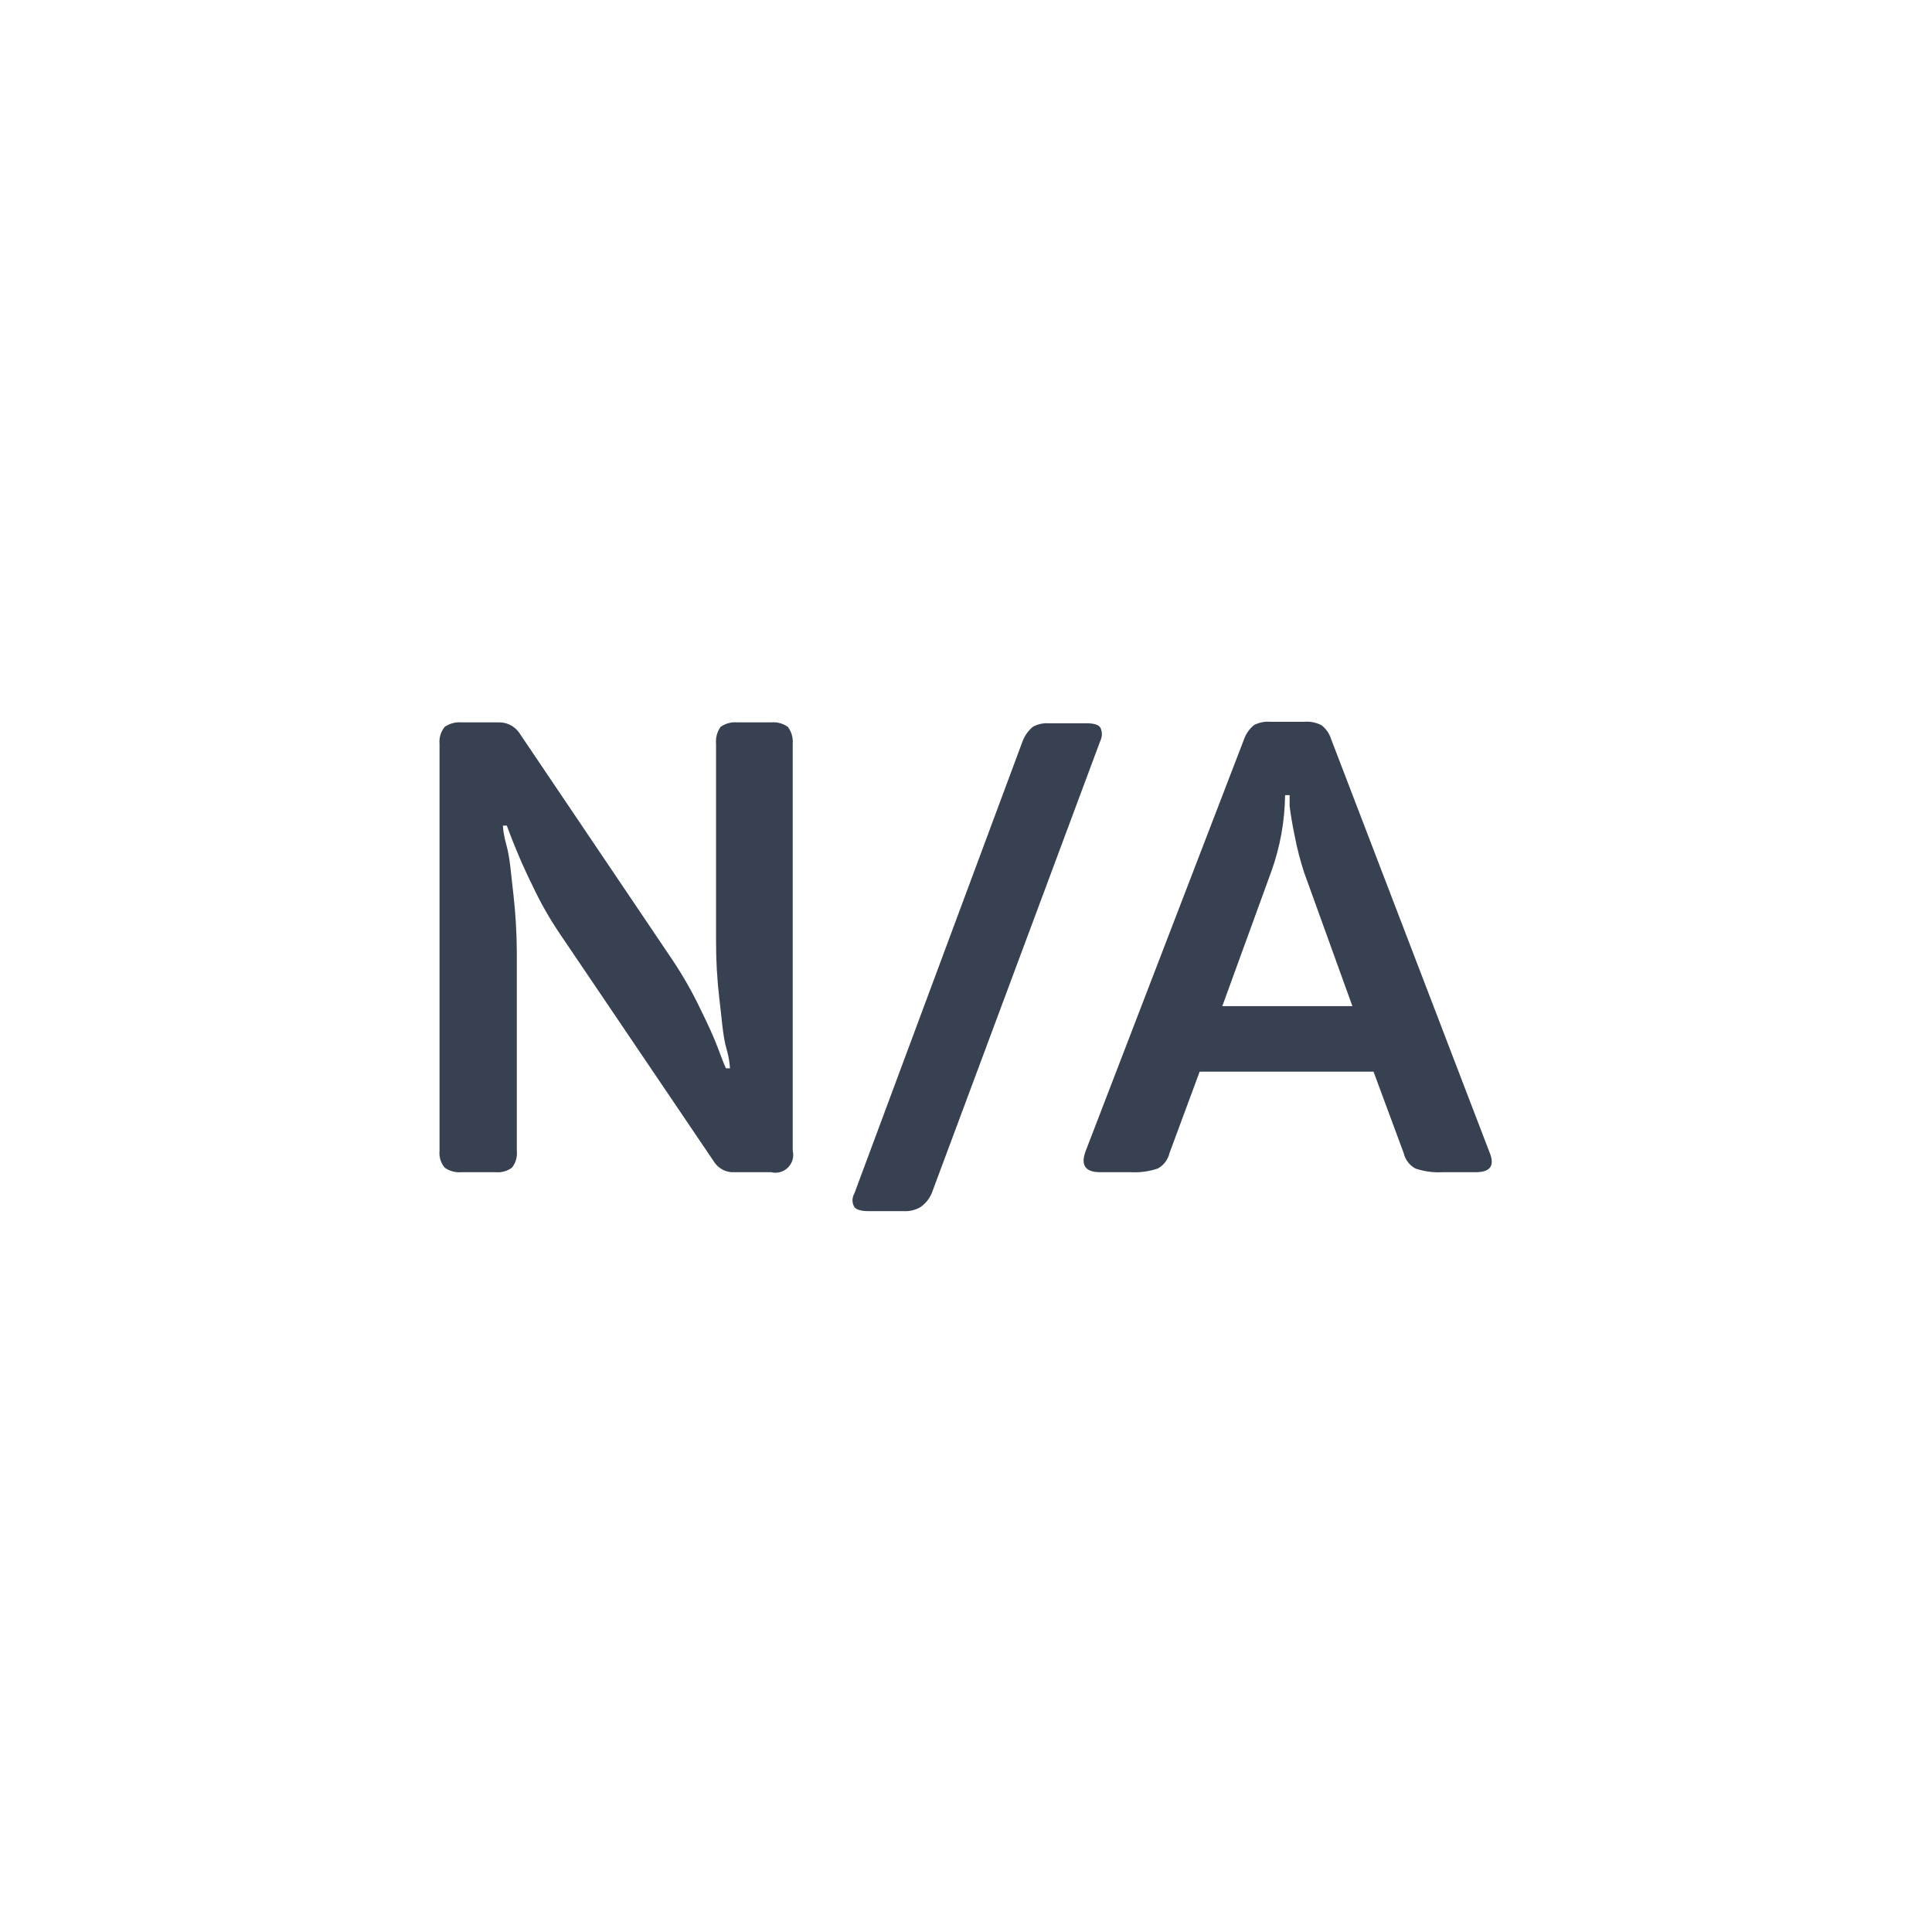
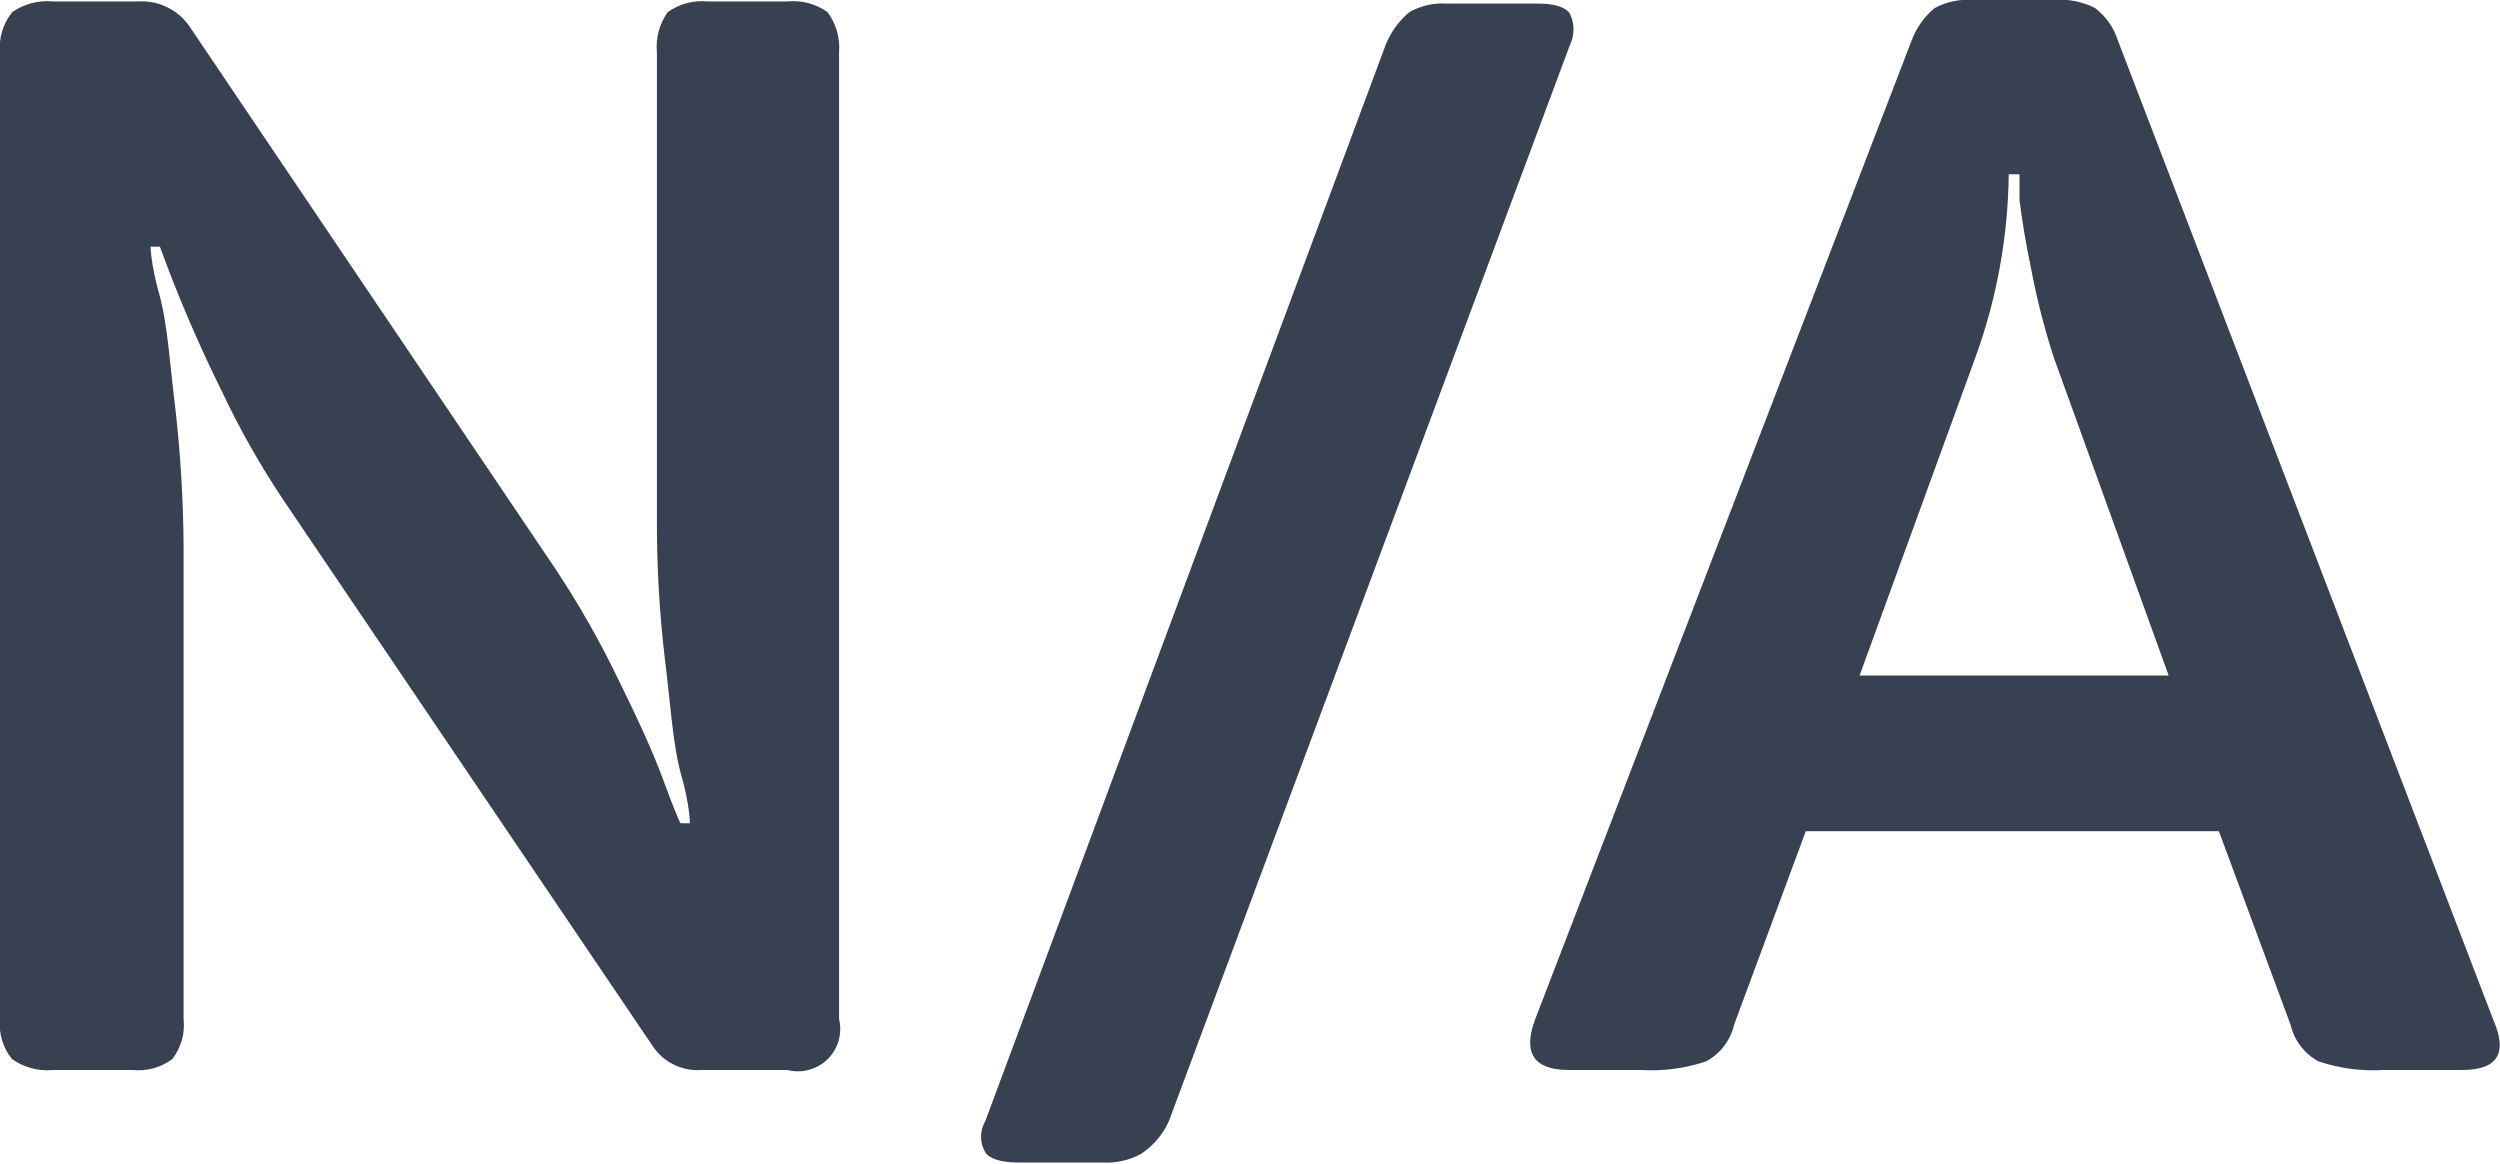
- <svg xmlns="http://www.w3.org/2000/svg" viewBox="0 0 64 64">
+ <svg xmlns="http://www.w3.org/2000/svg" viewBox="14.56 23.91 34.86 16.22">
  <path fill="#374151" d="M26.1 24.08a.83.83 0 01.16.56v13.48a.59.59 0 01-.72.71h-1.2a.75.75 0 01-.69-.35l-5.14-7.6a11.62 11.62 0 01-.85-1.5 19.708 19.708 0 01-.87-2.03h-.13s0 .23.12.66.15 1 .23 1.64a18 18 0 01.11 1.88v6.59a.77.77 0 01-.16.56.79.79 0 01-.55.15H15.3a.85.85 0 01-.57-.15.76.76 0 01-.17-.56V24.64a.78.78 0 01.17-.56.85.85 0 01.57-.15h1.19a.81.81 0 01.7.33l5.1 7.56a13 13 0 01.89 1.56c.27.55.48 1 .63 1.41s.23.59.24.6h.13s0-.25-.12-.67-.15-1-.23-1.63a16.11 16.11 0 01-.11-1.94v-6.51a.83.83 0 01.15-.56.82.82 0 01.56-.15h1.11a.82.82 0 01.56.15zM30.47 40a1 1 0 01-.54.12h-1.17c-.24 0-.4-.05-.46-.14a.43.43 0 010-.44l5.58-15a1.16 1.16 0 01.33-.46.94.94 0 01.53-.12H36c.24 0 .39.05.45.14a.5.5 0 010 .44l-5.59 15a1.06 1.06 0 01-.39.46zM48.89 38.83H47.8a2.4 2.4 0 01-.91-.12.78.78 0 01-.39-.51l-1-2.7h-5.76l-1 2.7a.78.78 0 01-.39.51 2.4 2.4 0 01-.91.12h-1q-.73 0-.48-.69l5.25-13.65a1.07 1.07 0 01.33-.47 1 1 0 01.55-.11h1.11a1.06 1.06 0 01.57.11.9.9 0 01.32.45l5.24 13.67q.3.69-.44.69zm-6-11.13c-.09-.43-.14-.76-.17-1v-.36h-.15a7.73 7.73 0 01-.46 2.54l-1.62 4.45h4.31l-1.6-4.43a10 10 0 01-.31-1.2z" />
</svg>
